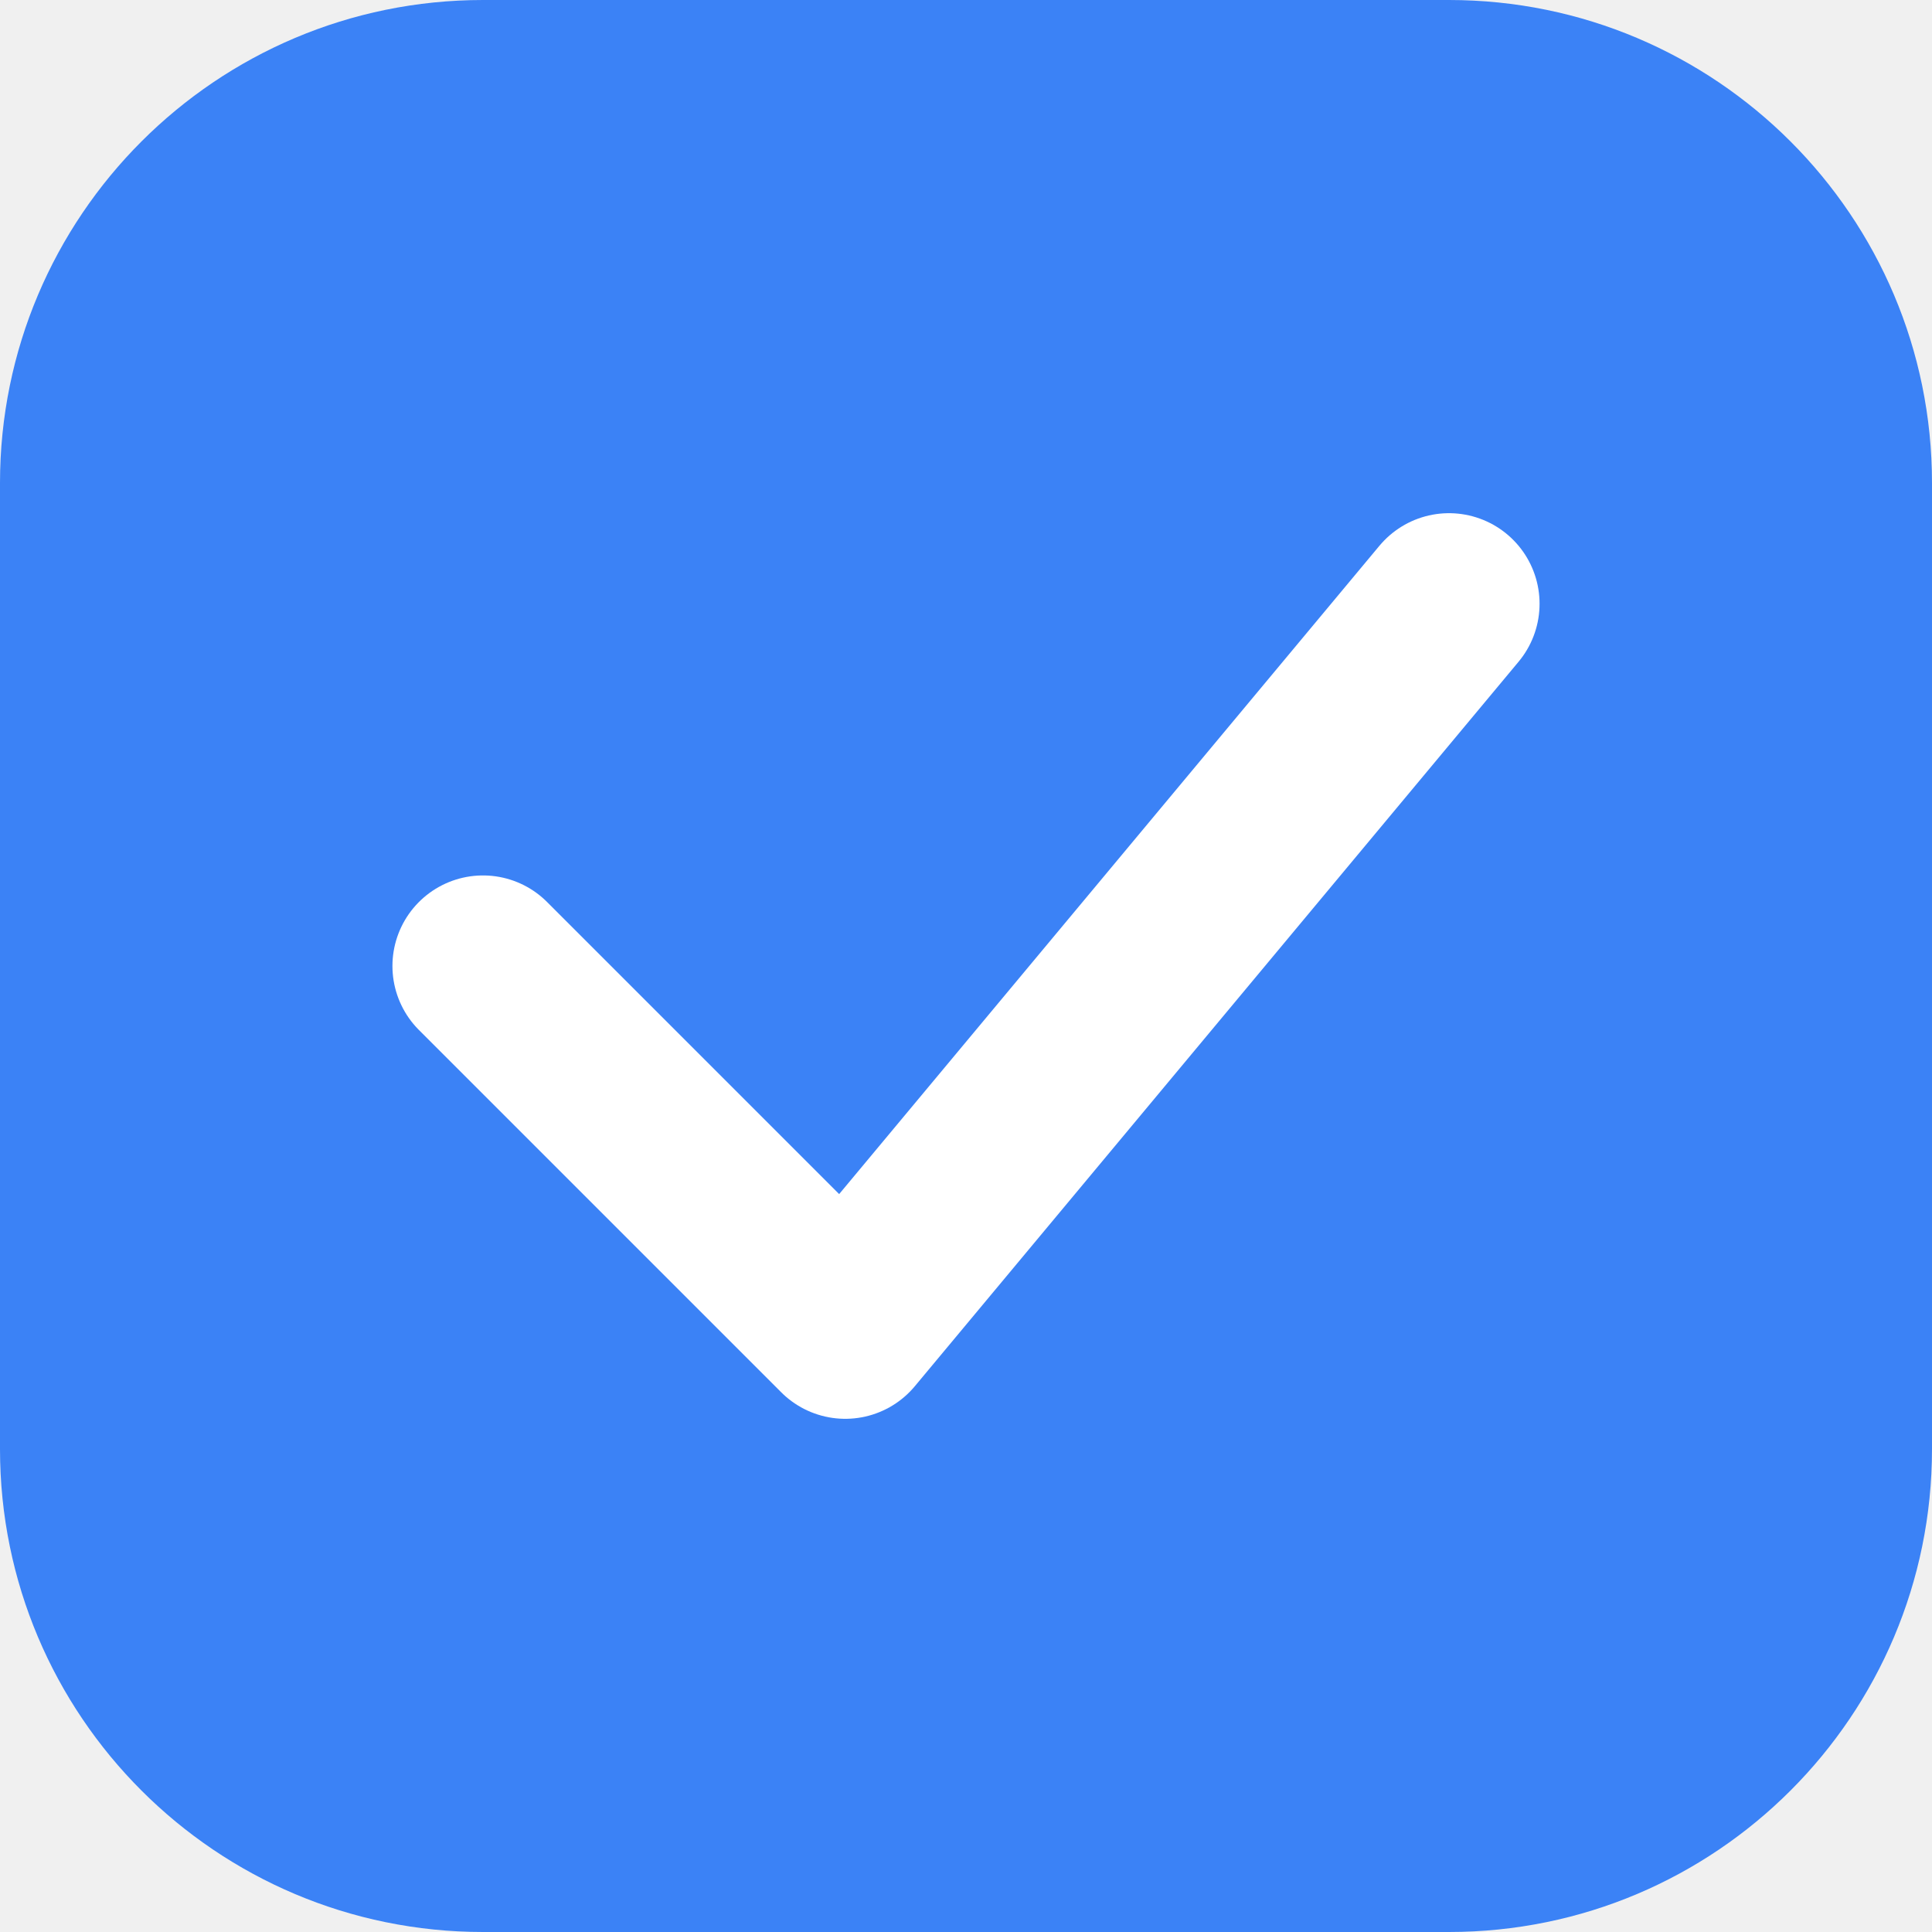
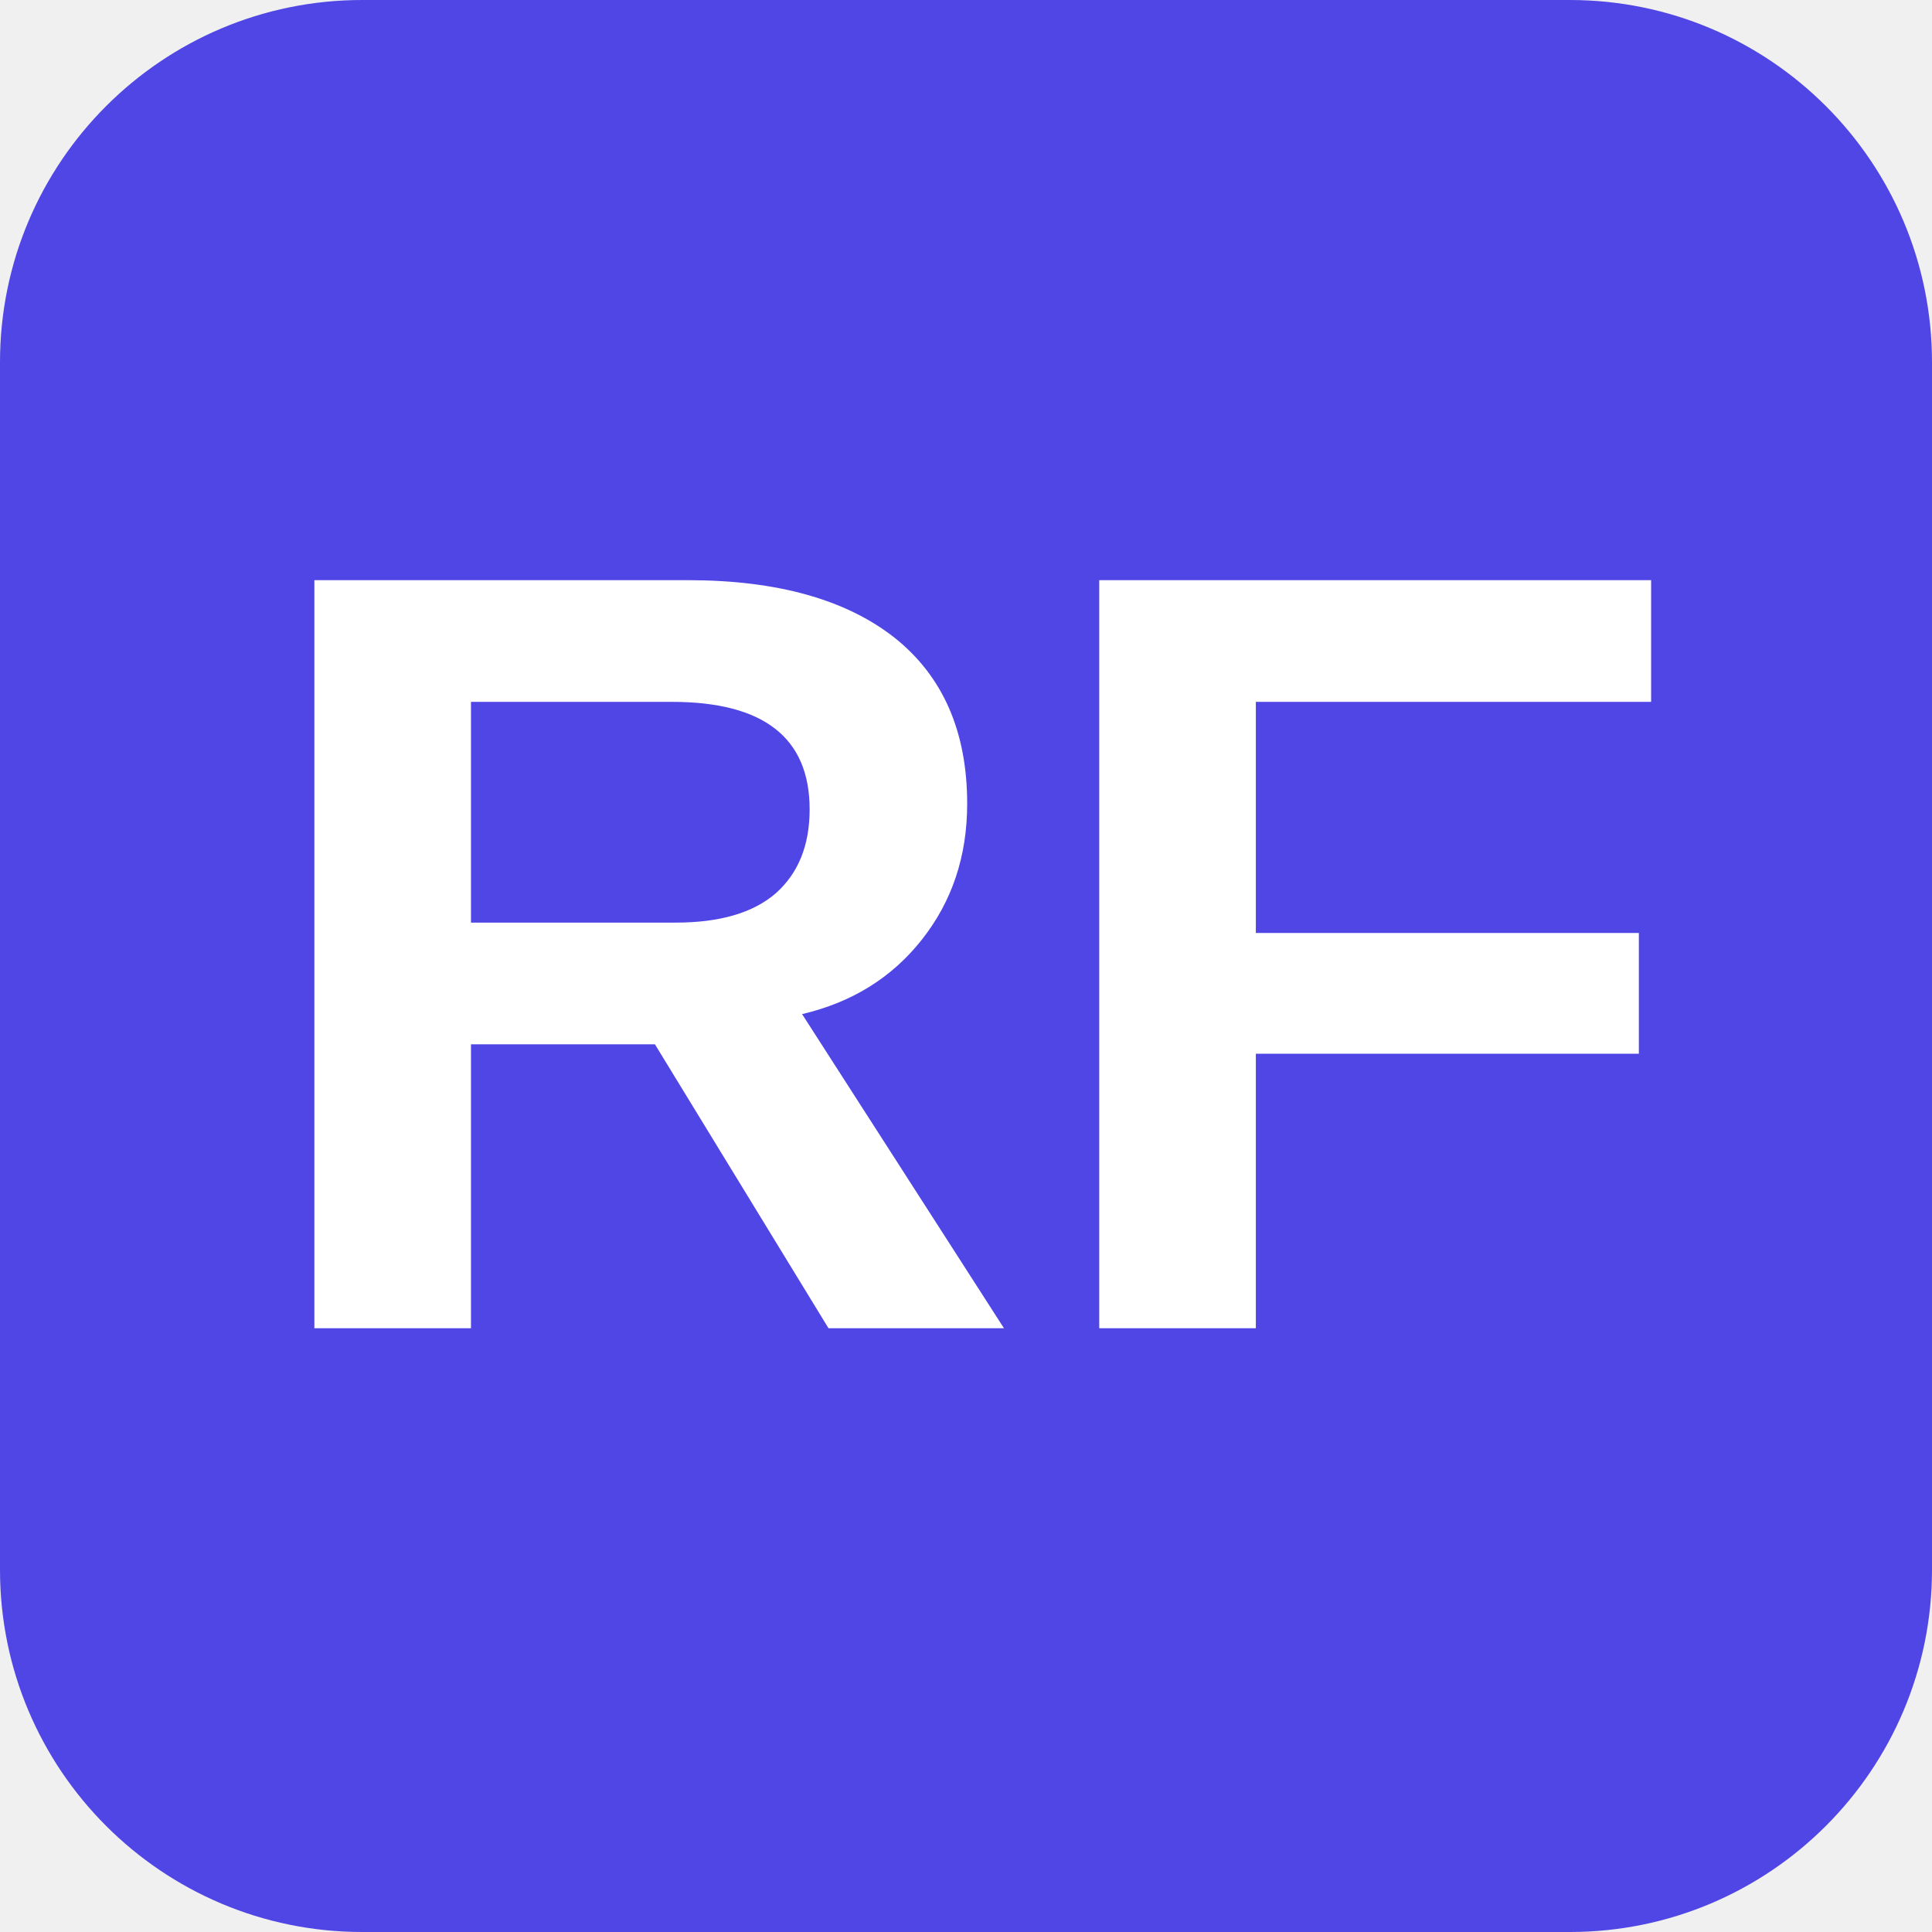
- <svg xmlns="http://www.w3.org/2000/svg" viewBox="0 0 32 32" fill="none">
-   <rect width="32" height="32" rx="8" fill="#3b82f6" />
-   <path d="M8 16l6 6 10-12" stroke="white" stroke-width="3" stroke-linecap="round" stroke-linejoin="round" />
+ <svg xmlns="http://www.w3.org/2000/svg" width="32" height="32" viewBox="0 0 32 32">
+   <rect width="32" height="32" rx="6" fill="#4f46e5" />
+   <text x="16" y="22" text-anchor="middle" font-family="Arial, sans-serif" font-weight="bold" font-size="18" fill="white">RF</text>
</svg>
